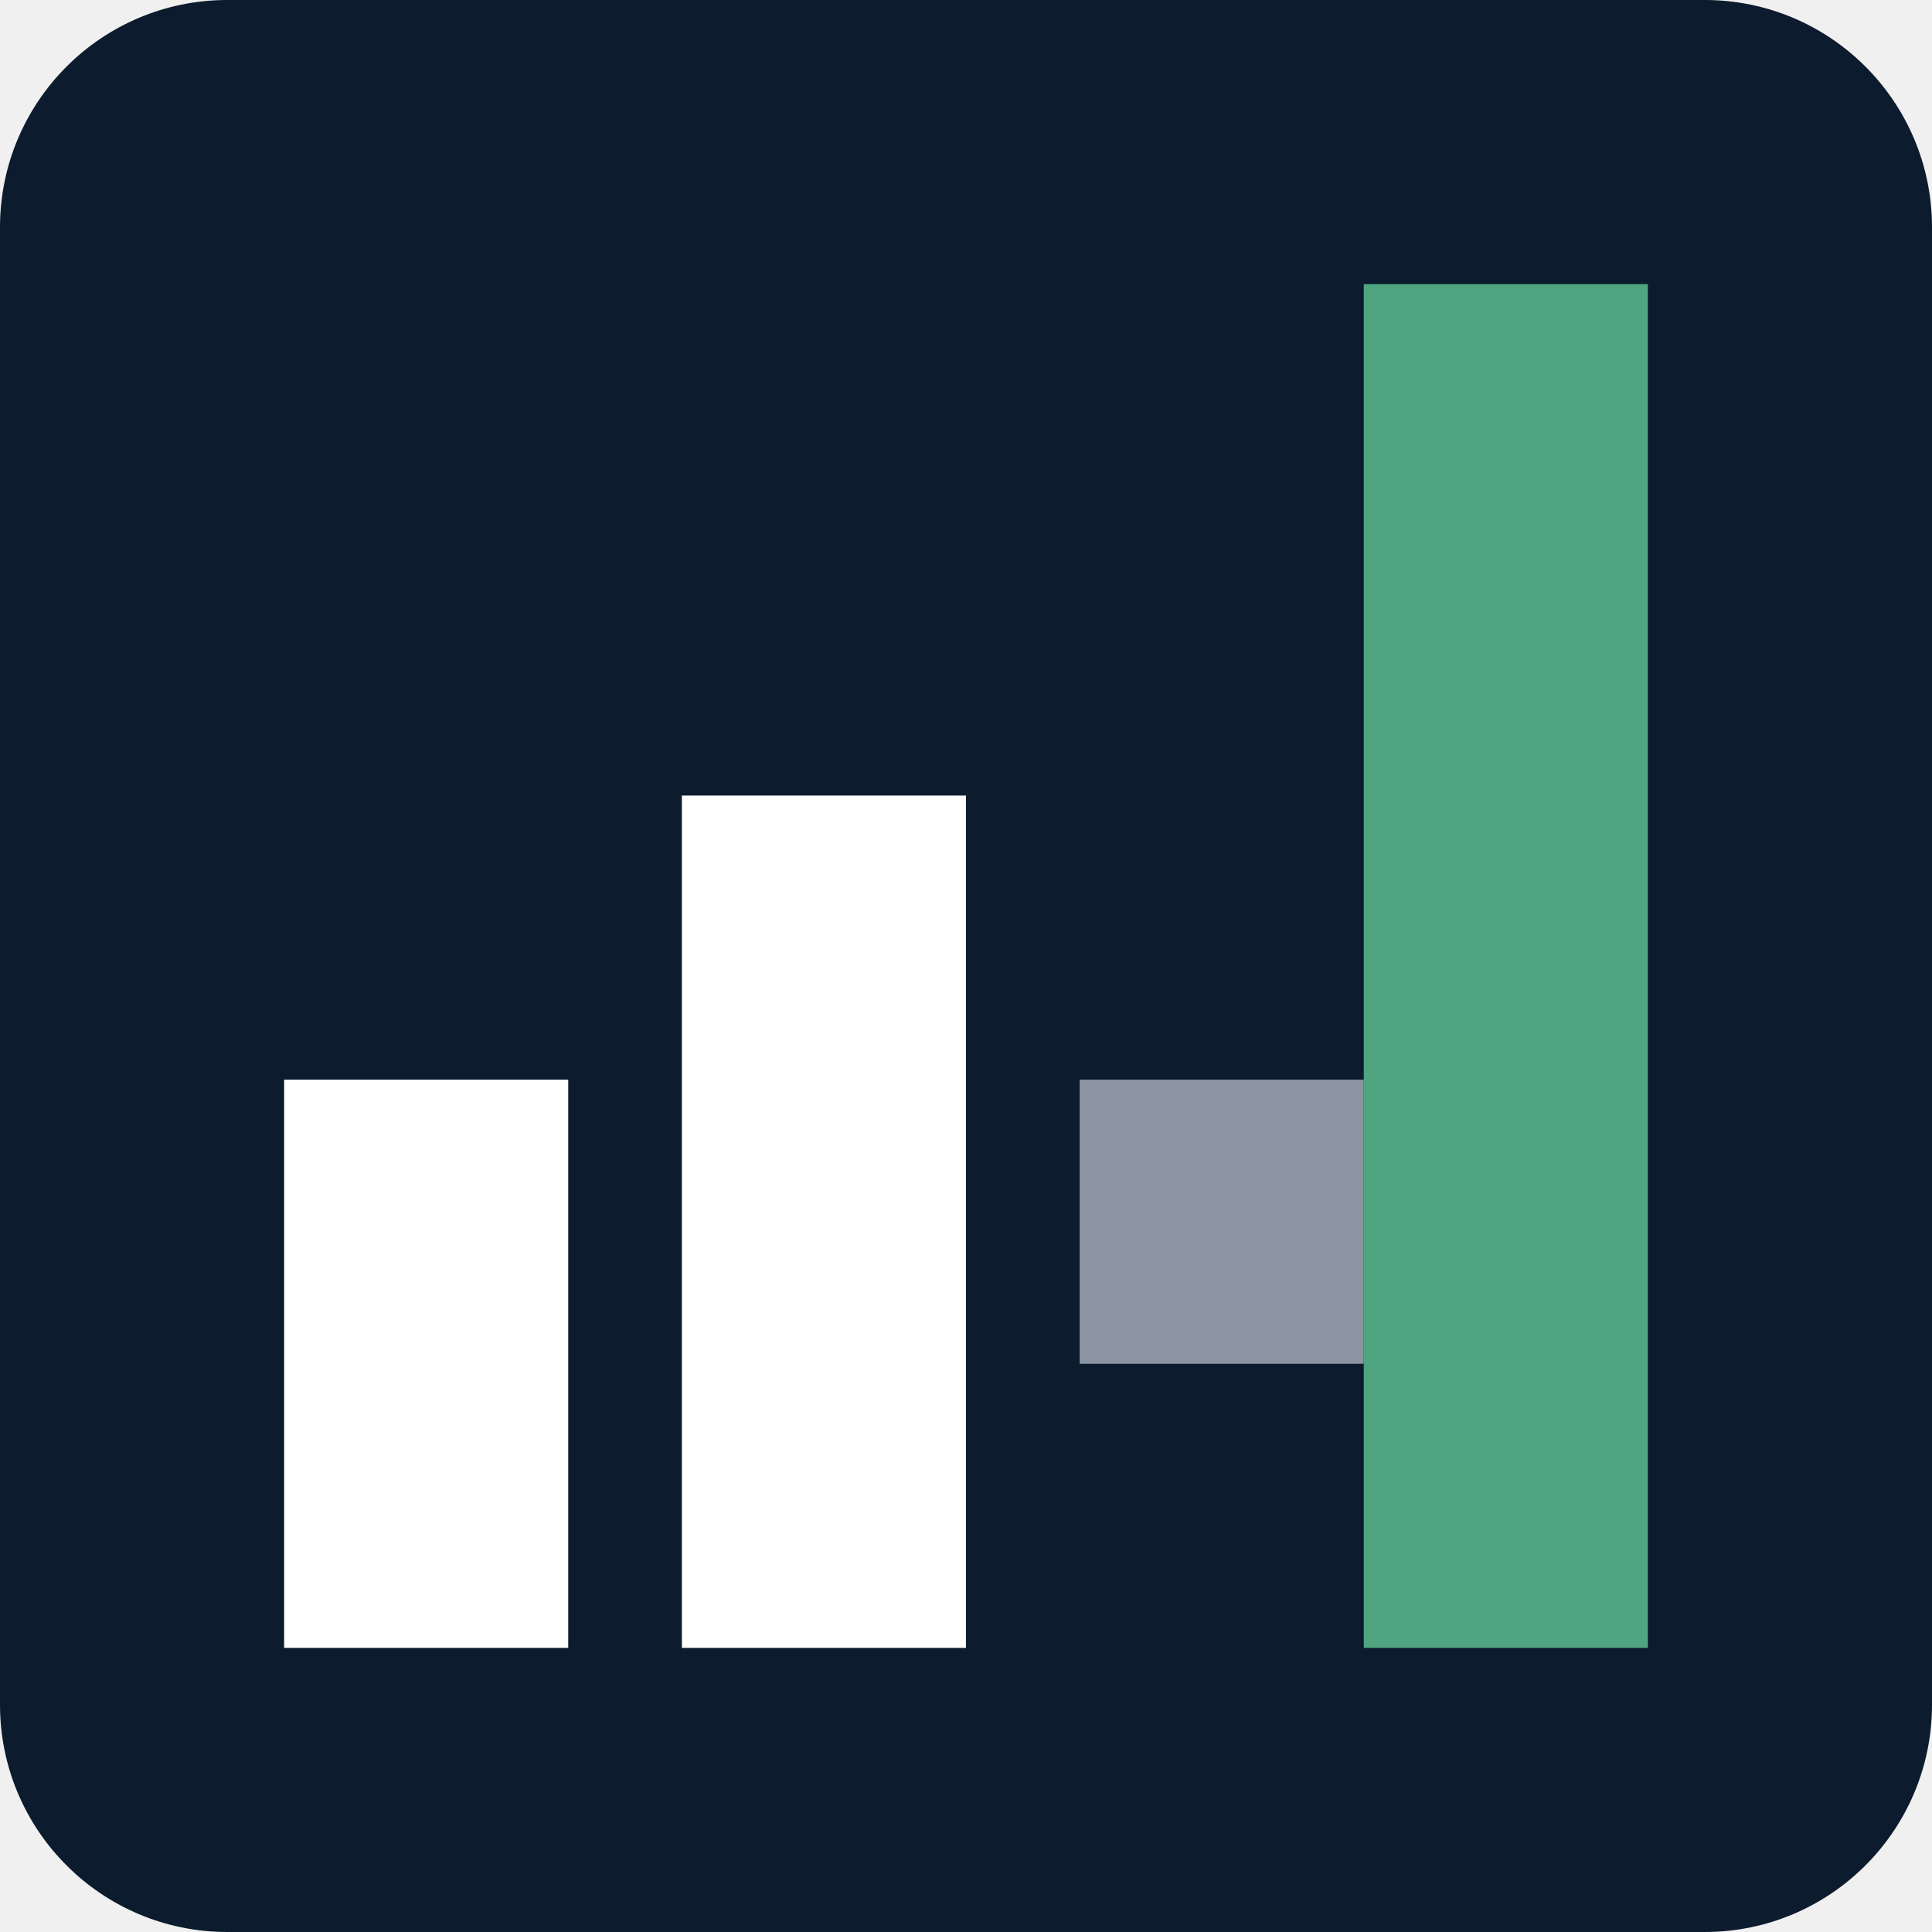
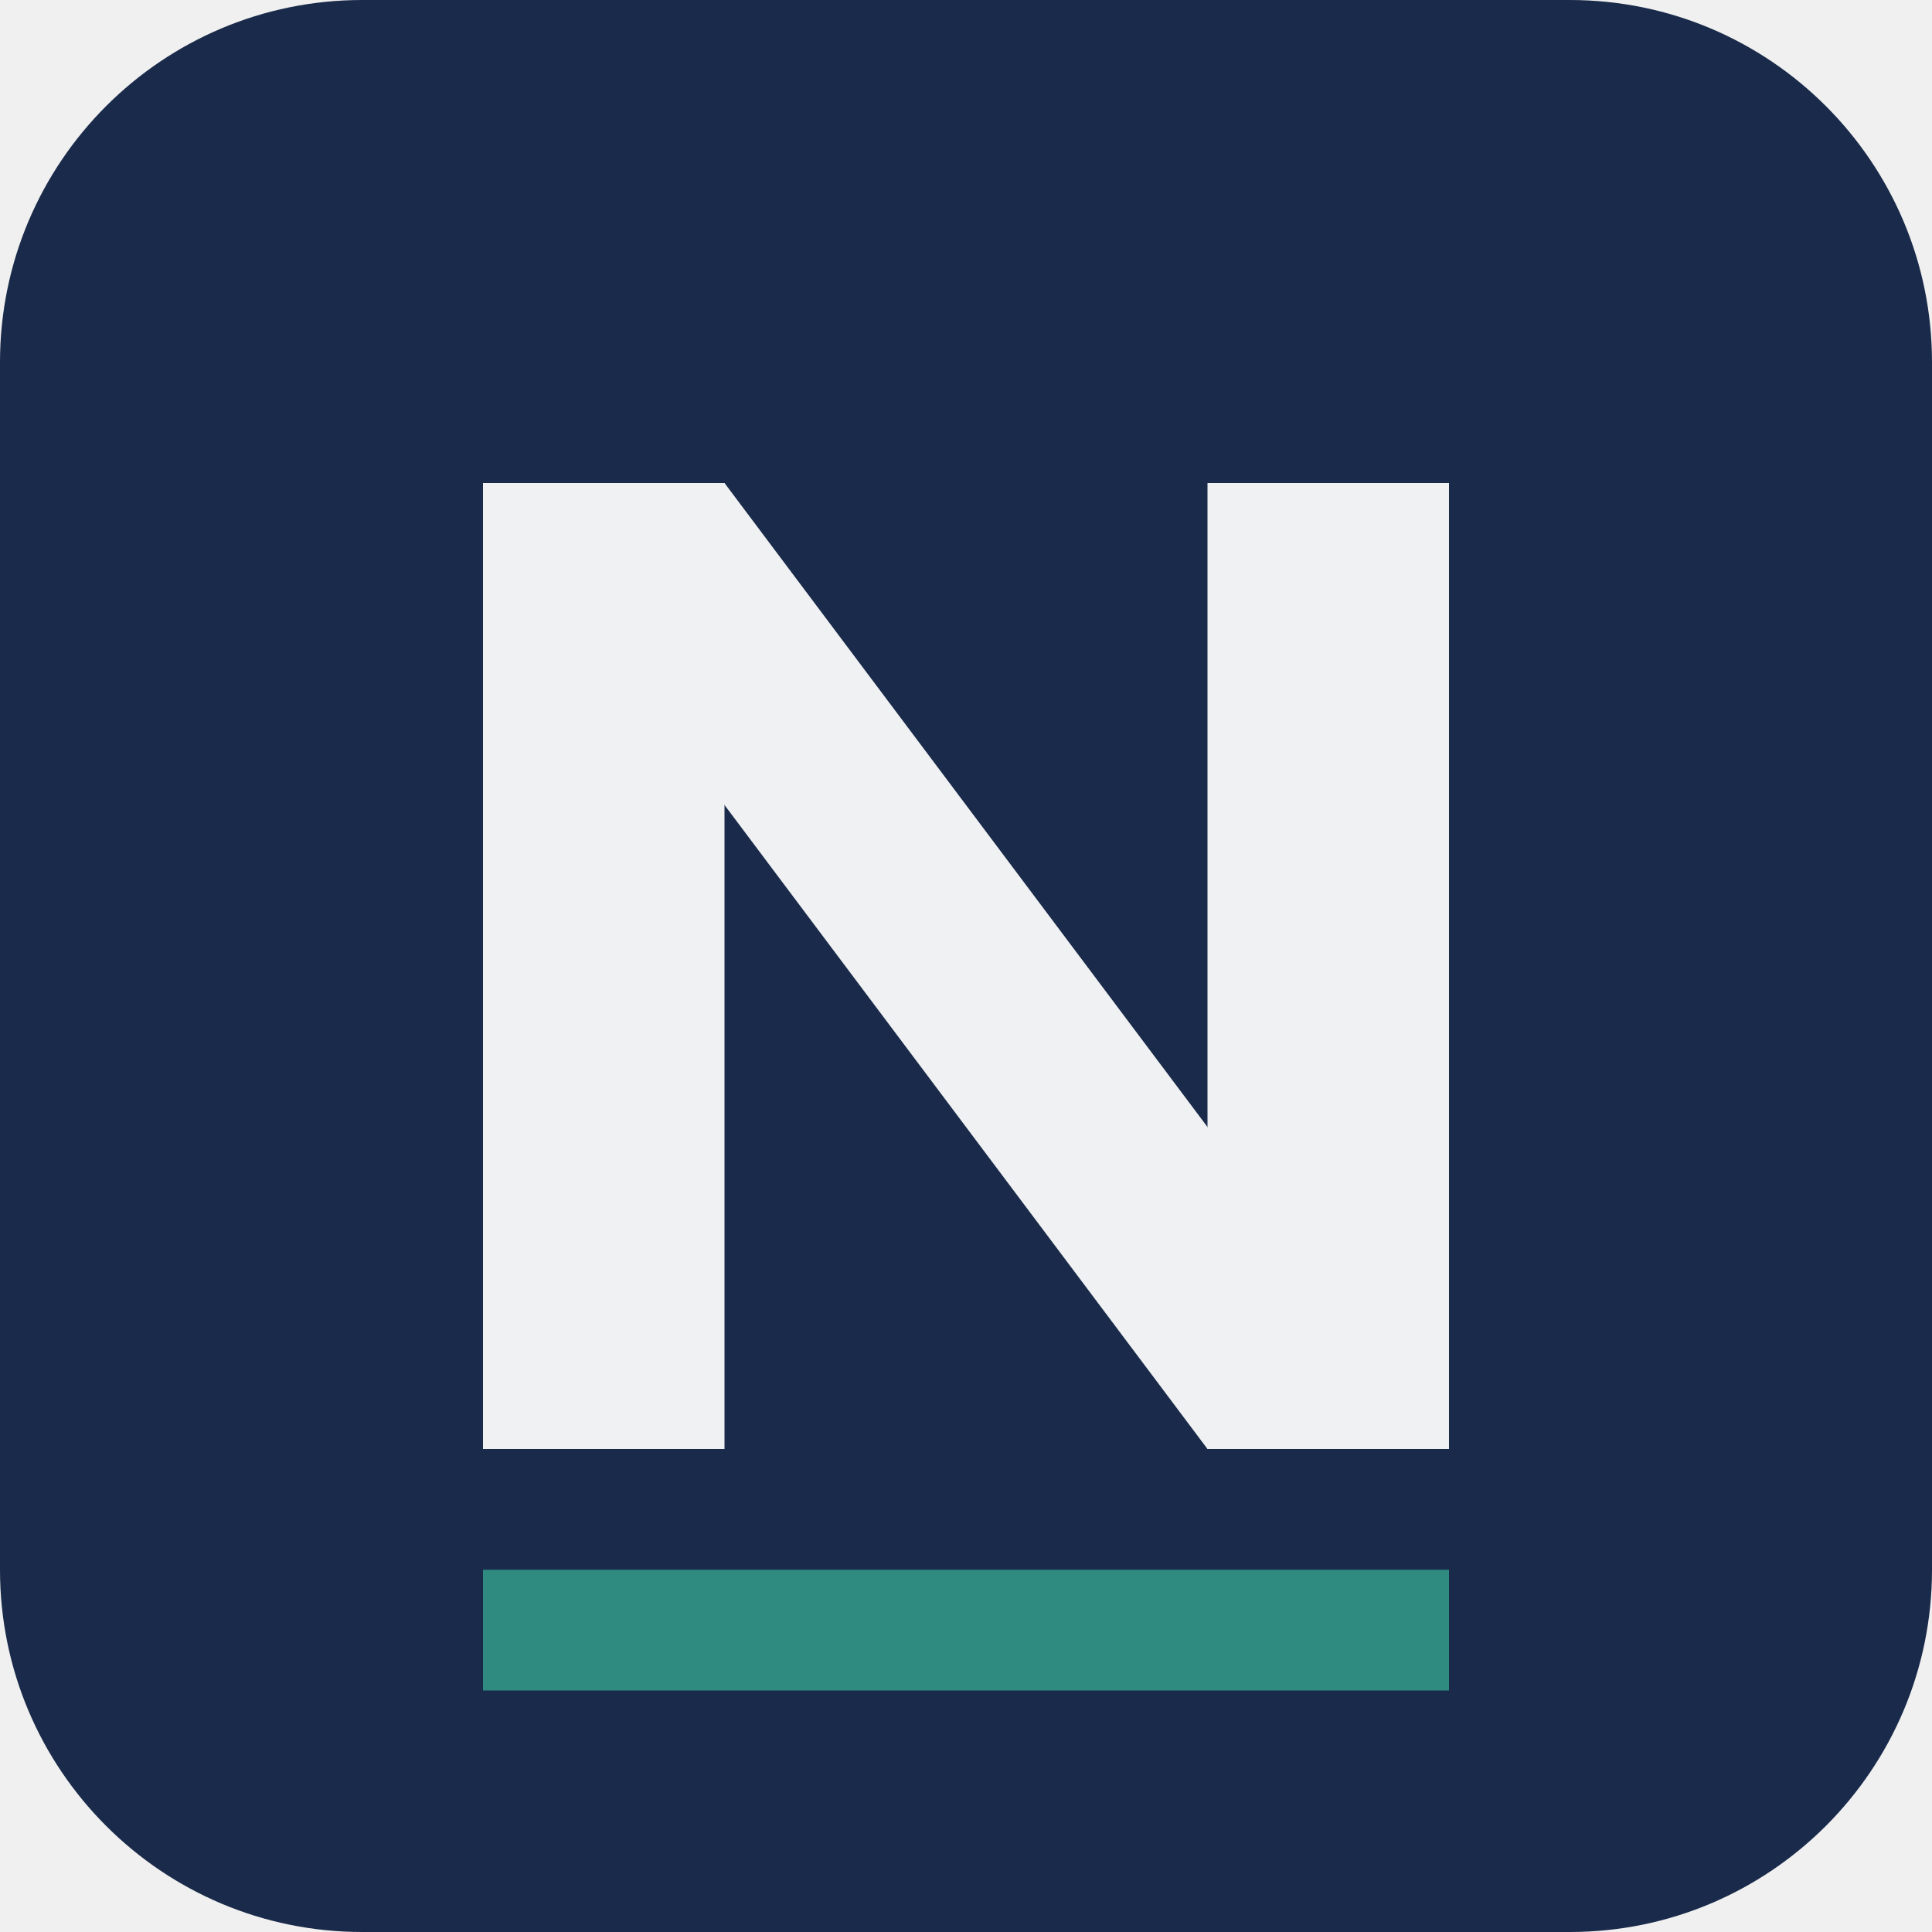
- <svg xmlns="http://www.w3.org/2000/svg" viewBox="0 0 34 34">
-   <rect width="34" height="34" rx="4" fill="#0C1B2E" />
-   <rect x="5" y="19" width="5" height="10" fill="#ffffff" />
-   <rect x="12" y="14" width="5" height="15" fill="#ffffff" />
-   <rect x="19" y="19" width="5" height="5" fill="#8b95a1" />
-   <rect x="24" y="5" width="5" height="24" fill="#4FA57F" />
+ <svg xmlns="http://www.w3.org/2000/svg" viewBox="0 0 32 32" role="img" aria-label="Northform">
+   <rect width="32" height="32" rx="6" fill="#1a2a4a" />
+   <g fill="#f0f1f2">
+     <rect x="8" y="8" width="4" height="16" />
+     <rect x="20" y="8" width="4" height="16" />
+     <path d="M8 8h4l12 16h-4z" />
+   </g>
+   <rect x="8" y="26" width="16" height="2" fill="#2f8a80" />
</svg>
